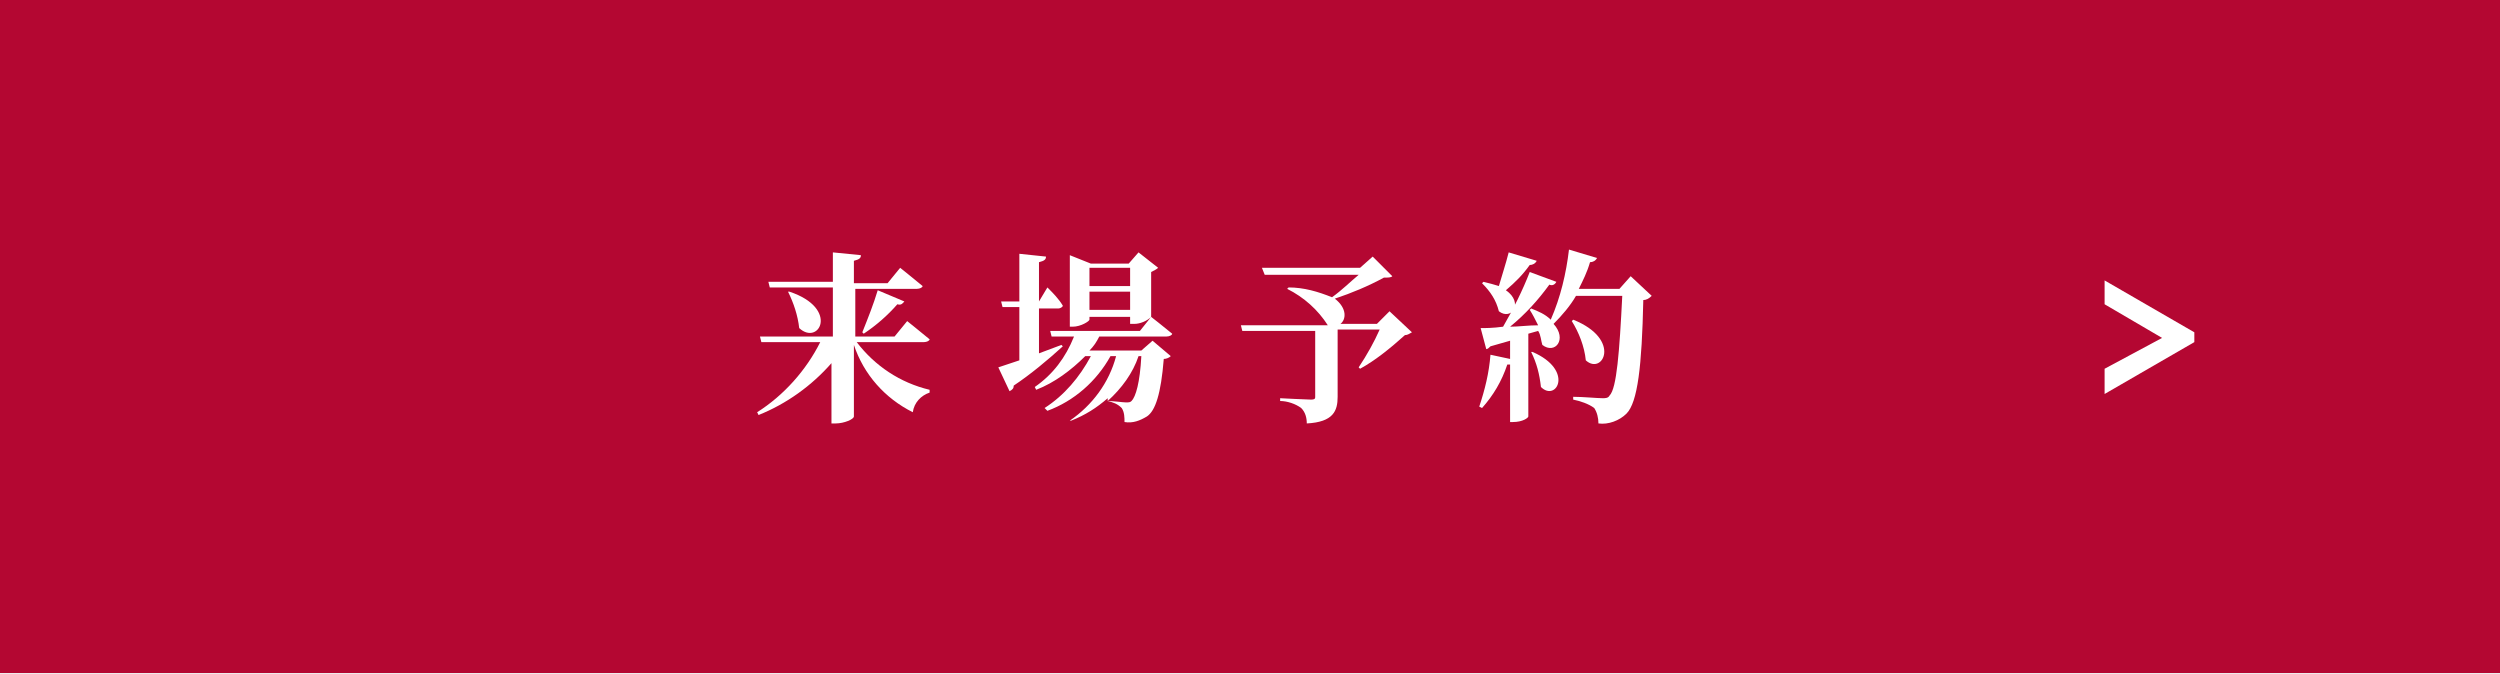
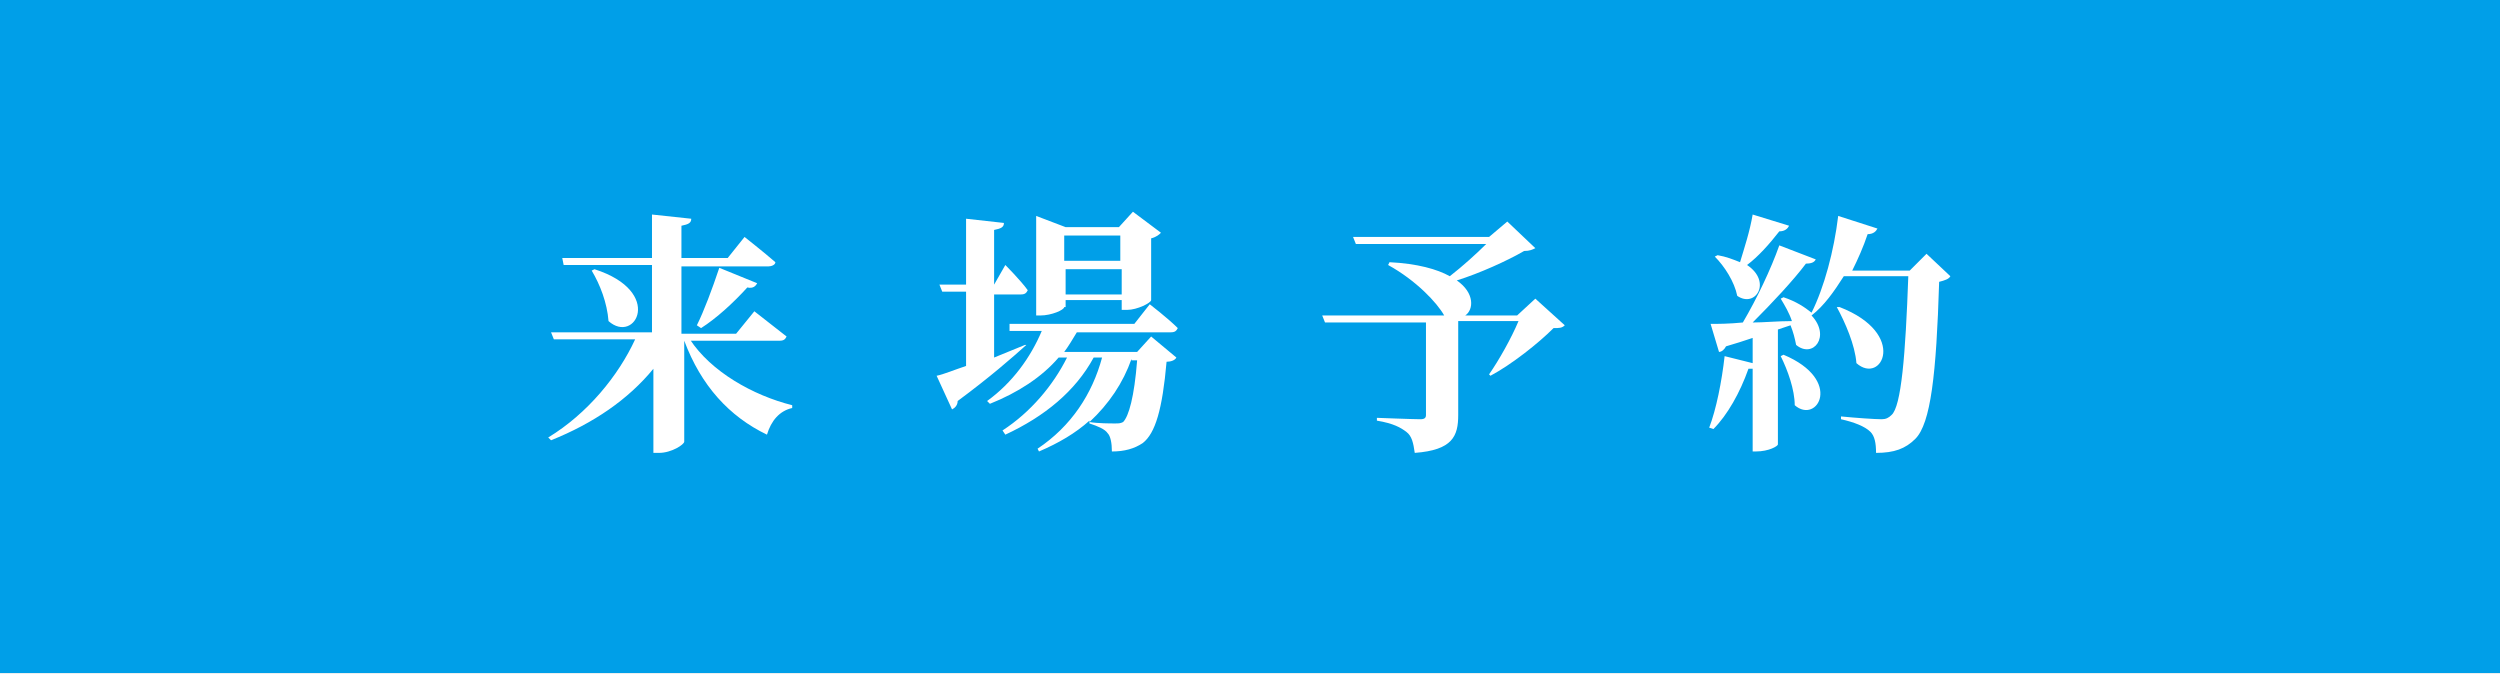
<svg xmlns="http://www.w3.org/2000/svg" version="1.1" id="レイヤー_1" x="0px" y="0px" viewBox="0 0 178.3 48" style="enable-background:new 0 0 178.3 48;" xml:space="preserve">
  <style type="text/css">
- 	.st0{fill:#B40732;}
+ 	.st0{fill:#009FE8;}
	.st1{fill:#FFFFFF;}
</style>
+   <rect class="st0" width="178.3" height="48" />
  <g>
    <g>
-       <rect class="st0" width="178.3" height="48" />
+       <g>
+         <path class="st1" d="M49.2,24.2c1.5,2.3,4.5,4,7.3,4.7l0,0.2C55.6,29.3,55,30,54.7,31c-2.7-1.3-4.7-3.5-5.9-6.7v7.2     c0,0.2-0.9,0.8-1.8,0.8h-0.4v-6c-1.8,2.2-4.3,3.9-7.3,5.1l-0.2-0.2c2.8-1.7,5-4.4,6.2-7h-5.8l-0.2-0.5h7.2v-4.8h-6.3l-0.1-0.5     h6.4v-3.1l2.8,0.3c0,0.3-0.2,0.4-0.7,0.5v2.3h3.3l1.2-1.5c0,0,1.4,1.1,2.2,1.8c0,0.2-0.3,0.3-0.5,0.3h-6.2v4.8h3.9l1.3-1.6     c0,0,1.4,1.1,2.3,1.8c-0.1,0.2-0.2,0.3-0.5,0.3H49.2z M42.4,19.2c5,1.6,2.9,5.4,1,3.7c-0.1-1.3-0.6-2.6-1.2-3.6L42.4,19.2z      M49.7,23.2c0.5-1,1.1-2.6,1.6-4.1l2.7,1.1c-0.1,0.2-0.3,0.4-0.7,0.3c-1,1.1-2.2,2.2-3.3,2.9L49.7,23.2z" />
+         <path class="st1" d="M73.2,24.6c-1,0.9-2.6,2.3-4.9,4c0,0.3-0.2,0.5-0.4,0.6l-1.1-2.4c0.5-0.1,1.2-0.4,2.1-0.7v-5.3h-1.7L67,20.3     h1.9v-4.7l2.7,0.3c0,0.3-0.2,0.4-0.7,0.5v3.9l0.8-1.4c0,0,1.1,1.1,1.6,1.8c-0.1,0.2-0.2,0.3-0.5,0.3h-1.9v4.5     c0.7-0.3,1.5-0.6,2.2-0.9L73.2,24.6z M82.1,24l1.8,1.5c-0.1,0.2-0.4,0.3-0.7,0.3c-0.3,3.4-0.8,5.1-1.7,5.8     c-0.6,0.4-1.3,0.6-2.2,0.6c0-0.6-0.1-1.1-0.3-1.3c-0.2-0.3-0.7-0.5-1.3-0.7V30c-1,0.9-2.2,1.6-3.6,2.2L74,32     c2.4-1.6,3.9-3.9,4.6-6.5H78c-1.3,2.4-3.5,4.2-6.3,5.5l-0.2-0.3c2-1.3,3.6-3.2,4.6-5.2h-0.6c-1.2,1.4-2.9,2.5-4.9,3.3l-0.2-0.2     c1.8-1.3,3.1-3.1,3.9-5h-2.3L72,23.1h8.9l1.1-1.4c0,0,1.3,1,2,1.7c-0.1,0.2-0.2,0.3-0.5,0.3h-6.7c-0.3,0.5-0.6,1-0.9,1.4h5.2     L82.1,24z M75.9,21.9c0,0.2-0.9,0.6-1.7,0.6h-0.3v-7.1l2.1,0.8h3.8l1-1.1l2,1.5c-0.1,0.1-0.3,0.3-0.7,0.4v4.4     c0,0.2-1,0.7-1.7,0.7H80v-0.7h-4V21.9z M75.9,16.8v1.8h4v-1.8H75.9z M80,21v-1.8h-4V21H80z M80.7,25.6c-0.6,1.7-1.6,3.2-3,4.5     c0.6,0.1,1.5,0.1,1.8,0.1c0.3,0,0.4,0,0.6-0.1c0.4-0.4,0.8-1.8,1-4.4H80.7z" />
+         <path class="st1" d="M111.6,23.2c-0.2,0.2-0.4,0.2-0.8,0.2c-1.1,1.1-3,2.6-4.5,3.4l-0.1-0.1c0.7-1,1.6-2.6,2.1-3.8H104v6.7     c0,1.5-0.4,2.5-3.1,2.7c-0.1-0.7-0.2-1.2-0.6-1.5s-0.9-0.6-2.1-0.8v-0.2c0,0,2.6,0.1,3.1,0.1c0.3,0,0.4-0.1,0.4-0.3v-6.6h-7.2     l-0.2-0.5h8.7c-0.5-0.9-2-2.5-4-3.6l0.1-0.2c2,0.1,3.4,0.5,4.3,1c0.9-0.7,1.9-1.6,2.6-2.3h-9.3l-0.2-0.5h9.7l1.3-1.1l2,1.9     c-0.2,0.1-0.4,0.2-0.8,0.2c-1.2,0.7-3.2,1.6-4.8,2.1c1.3,0.9,1.2,2.1,0.6,2.5h3.7l1.3-1.2L111.6,23.2z" />
+         <path class="st1" d="M139.1,19.7c-0.1,0.2-0.4,0.3-0.8,0.4c-0.2,6.6-0.6,10.1-1.7,11.2c-0.7,0.7-1.5,1-2.8,1     c0-0.7-0.1-1.2-0.4-1.5c-0.4-0.4-1.2-0.7-2.1-0.9v-0.2c1,0.1,2.4,0.2,2.9,0.2c0.3,0,0.5-0.1,0.7-0.3c0.7-0.6,1-4.3,1.2-9.9h-4.6     c-0.7,1.1-1.4,2.1-2.3,2.8c1.4,1.5,0.1,3.1-1.1,2.1c-0.1-0.5-0.2-0.9-0.4-1.4l-0.9,0.3v8.2c0,0.1-0.6,0.5-1.6,0.5H125v-5.9     c-0.1,0-0.2,0-0.3,0c-0.6,1.7-1.5,3.3-2.5,4.3l-0.3-0.1c0.5-1.3,0.9-3.3,1.1-5.1l2,0.5v-1.8c-0.6,0.2-1.2,0.4-1.9,0.6     c-0.1,0.2-0.3,0.4-0.5,0.4l-0.6-2c0.5,0,1.3,0,2.3-0.1c1-1.7,2-3.8,2.6-5.5l2.6,1c-0.1,0.2-0.3,0.3-0.7,0.3     c-0.9,1.2-2.4,2.8-3.8,4.2c0.8,0,1.8-0.1,2.8-0.1c-0.2-0.6-0.5-1.1-0.8-1.6l0.2-0.1c0.9,0.3,1.5,0.7,2,1.1     c0.9-1.8,1.6-4.4,1.9-6.9l2.8,0.9c-0.1,0.2-0.3,0.4-0.7,0.4c-0.3,0.9-0.7,1.8-1.1,2.6h4.1l1.2-1.2L139.1,19.7z M127.6,16.1     c-0.1,0.2-0.3,0.4-0.7,0.4c-0.7,0.9-1.5,1.8-2.3,2.4c1.8,1.2,0.6,3.1-0.7,2.2c-0.2-1-0.9-2.1-1.6-2.8l0.2-0.1     c0.6,0.1,1.1,0.3,1.6,0.5c0.3-1,0.7-2.2,0.9-3.4L127.6,16.1z M127.2,25.3c4.3,1.8,2.4,5,0.8,3.6c0-1.1-0.5-2.5-1-3.5L127.2,25.3z      M131.2,21.9c4.9,1.9,3,5.6,1.2,4c-0.1-1.3-0.8-2.9-1.4-4L131.2,21.9z" />
+       </g>
    </g>
-     <path class="st1" d="M61.1,24.4c1.3,1.7,3.1,2.9,5.2,3.4v0.2c-0.6,0.2-1.1,0.7-1.2,1.4c-2-1-3.5-2.7-4.2-4.8v5.1   c0,0.2-0.7,0.5-1.3,0.5h-0.3v-4.3c-1.4,1.6-3.2,2.9-5.2,3.7L54,29.4c1.9-1.2,3.5-3,4.5-5h-4.2L54.2,24h5.2v-3.5h-4.5l-0.1-0.4h4.6   V18l2,0.2c0,0.2-0.1,0.3-0.5,0.4v1.6h2.4l0.9-1.1c0,0,1,0.8,1.6,1.3c0,0.1-0.2,0.2-0.4,0.2h-4.4V24h2.8l0.9-1.1c0,0,1,0.8,1.6,1.3   c0,0.1-0.2,0.2-0.4,0.2L61.1,24.4z M56.3,20.8c3.6,1.2,2.1,3.9,0.7,2.6c-0.1-0.9-0.4-1.8-0.8-2.6L56.3,20.8z M61.5,23.7   c0.4-1,0.8-2,1.1-3l1.9,0.8c-0.1,0.1-0.2,0.3-0.5,0.2c-0.7,0.8-1.5,1.5-2.4,2.1L61.5,23.7z" />
-     <path class="st1" d="M75.8,24.7c-1.1,1-2.3,2-3.5,2.8c0,0.2-0.1,0.3-0.3,0.4l-0.8-1.7c0.3-0.1,0.9-0.3,1.5-0.5v-3.8h-1.2l-0.1-0.4   h1.3v-3.4l1.9,0.2c0,0.2-0.1,0.3-0.5,0.4v2.8l0.6-1c0.4,0.4,0.8,0.8,1.1,1.3c0,0.1-0.2,0.2-0.3,0.2h-1.4v3.2l1.6-0.6L75.8,24.7z    M82.2,24.3l1.3,1.1c-0.1,0.1-0.3,0.2-0.5,0.2c-0.2,2.5-0.6,3.7-1.2,4.1c-0.5,0.3-1,0.5-1.6,0.4c0-0.3,0-0.7-0.2-1   c-0.3-0.3-0.6-0.4-1-0.5v-0.2c-0.8,0.7-1.6,1.2-2.6,1.6L76.3,30c1.6-1.1,2.8-2.7,3.3-4.6h-0.4c-1,1.8-2.6,3.2-4.5,3.9l-0.2-0.2   c1.4-0.9,2.5-2.2,3.3-3.7h-0.4c-1,1-2.2,1.9-3.5,2.4l-0.1-0.2c1.3-0.9,2.2-2.1,2.8-3.6H75l-0.1-0.4h6.4l0.8-1c0,0,0.9,0.7,1.5,1.2   c0,0.1-0.2,0.2-0.4,0.2h-4.8c-0.2,0.4-0.4,0.7-0.7,1h3.7L82.2,24.3z M77.7,22.8c0,0.1-0.6,0.5-1.2,0.5h-0.2v-5.1l1.5,0.6h2.7   l0.7-0.8l1.4,1.1c-0.1,0.1-0.3,0.2-0.5,0.3v3.2c-0.3,0.3-0.8,0.5-1.2,0.5h-0.3v-0.5h-2.9L77.7,22.8z M77.7,19.1v1.3h2.9v-1.3H77.7z    M80.6,22.1v-1.3h-2.9v1.3L80.6,22.1z M81.2,25.4c-0.4,1.2-1.2,2.3-2.2,3.2c0.4,0,1.1,0.1,1.3,0.1c0.2,0,0.3,0,0.4-0.1   c0.3-0.3,0.6-1.3,0.7-3.2L81.2,25.4z" />
-     <path class="st1" d="M100.7,23.7c-0.2,0.1-0.3,0.2-0.5,0.2c-1,0.9-2.1,1.8-3.2,2.4l-0.1-0.1c0.6-0.9,1.1-1.8,1.5-2.7h-3v4.8   c0,1-0.3,1.8-2.2,1.9c0-0.4-0.1-0.8-0.4-1.1c-0.4-0.3-1-0.5-1.5-0.5v-0.2c0,0,1.9,0.1,2.2,0.1s0.3-0.1,0.3-0.2v-4.7h-5.2l-0.1-0.4   h6.2c-0.7-1.1-1.7-2-2.9-2.6l0.1-0.1c1.1,0,2.1,0.3,3.1,0.7c0.7-0.5,1.3-1.1,1.9-1.6h-6.7L90,19.1h7l0.9-0.8l1.4,1.4   c-0.1,0.1-0.3,0.1-0.6,0.1c-1.1,0.6-2.3,1.1-3.5,1.5c0.9,0.7,0.8,1.5,0.4,1.8h2.6l0.9-0.9L100.7,23.7z" />
-     <path class="st1" d="M117.8,21.1c-0.2,0.2-0.4,0.3-0.6,0.3c-0.1,4.7-0.4,7.3-1.2,8.1c-0.5,0.5-1.3,0.8-2,0.7c0-0.4-0.1-0.8-0.3-1.1   c-0.4-0.3-1-0.5-1.5-0.6v-0.2c0.7,0,1.7,0.1,2.1,0.1c0.2,0,0.4,0,0.5-0.2c0.5-0.5,0.7-3.1,0.9-7.1h-3.3c-0.4,0.7-1,1.4-1.6,2   c1,1.1,0.1,2.2-0.8,1.5c-0.1-0.3-0.1-0.7-0.3-1l-0.7,0.2v5.9c0,0.1-0.4,0.4-1.1,0.4h-0.2V26h-0.2c-0.4,1.2-1,2.2-1.8,3.1l-0.2-0.1   c0.4-1.2,0.7-2.4,0.8-3.7l1.4,0.3v-1.3l-1.4,0.4c-0.1,0.1-0.2,0.2-0.3,0.2l-0.4-1.5c0.3,0,0.9,0,1.6-0.1c0.7-1.2,1.4-2.6,1.9-3.9   l1.9,0.7c-0.1,0.2-0.3,0.3-0.5,0.2c-0.8,1.1-1.7,2.1-2.8,3c0.6,0,1.3-0.1,2-0.1c-0.2-0.4-0.4-0.8-0.6-1.1l0.1-0.1   c0.5,0.2,1,0.4,1.4,0.8c0.7-1.6,1.1-3.3,1.3-5l2,0.6c-0.1,0.2-0.3,0.3-0.5,0.3c-0.2,0.7-0.5,1.3-0.8,1.9h2.9l0.8-0.9L117.8,21.1z    M109.6,18.6c-0.1,0.2-0.3,0.3-0.5,0.3c-0.5,0.7-1,1.2-1.7,1.8c1.3,0.9,0.4,2.2-0.5,1.5c-0.2-0.8-0.6-1.4-1.2-2l0.1-0.1   c0.4,0.1,0.8,0.2,1.1,0.3c0.2-0.7,0.5-1.6,0.7-2.4L109.6,18.6z M109.3,25.1c3,1.3,1.7,3.6,0.6,2.5c-0.1-0.9-0.3-1.7-0.7-2.5   L109.3,25.1z M112.2,22.8c3.5,1.4,2.1,4,0.9,2.9c-0.1-1-0.5-2-1-2.8L112.2,22.8z" />
-     <path class="st1" d="M150.1,21.7V20l6.4,3.7v0.7l-6.4,3.7v-1.8l4.1-2.2L150.1,21.7z" />
  </g>
</svg>
